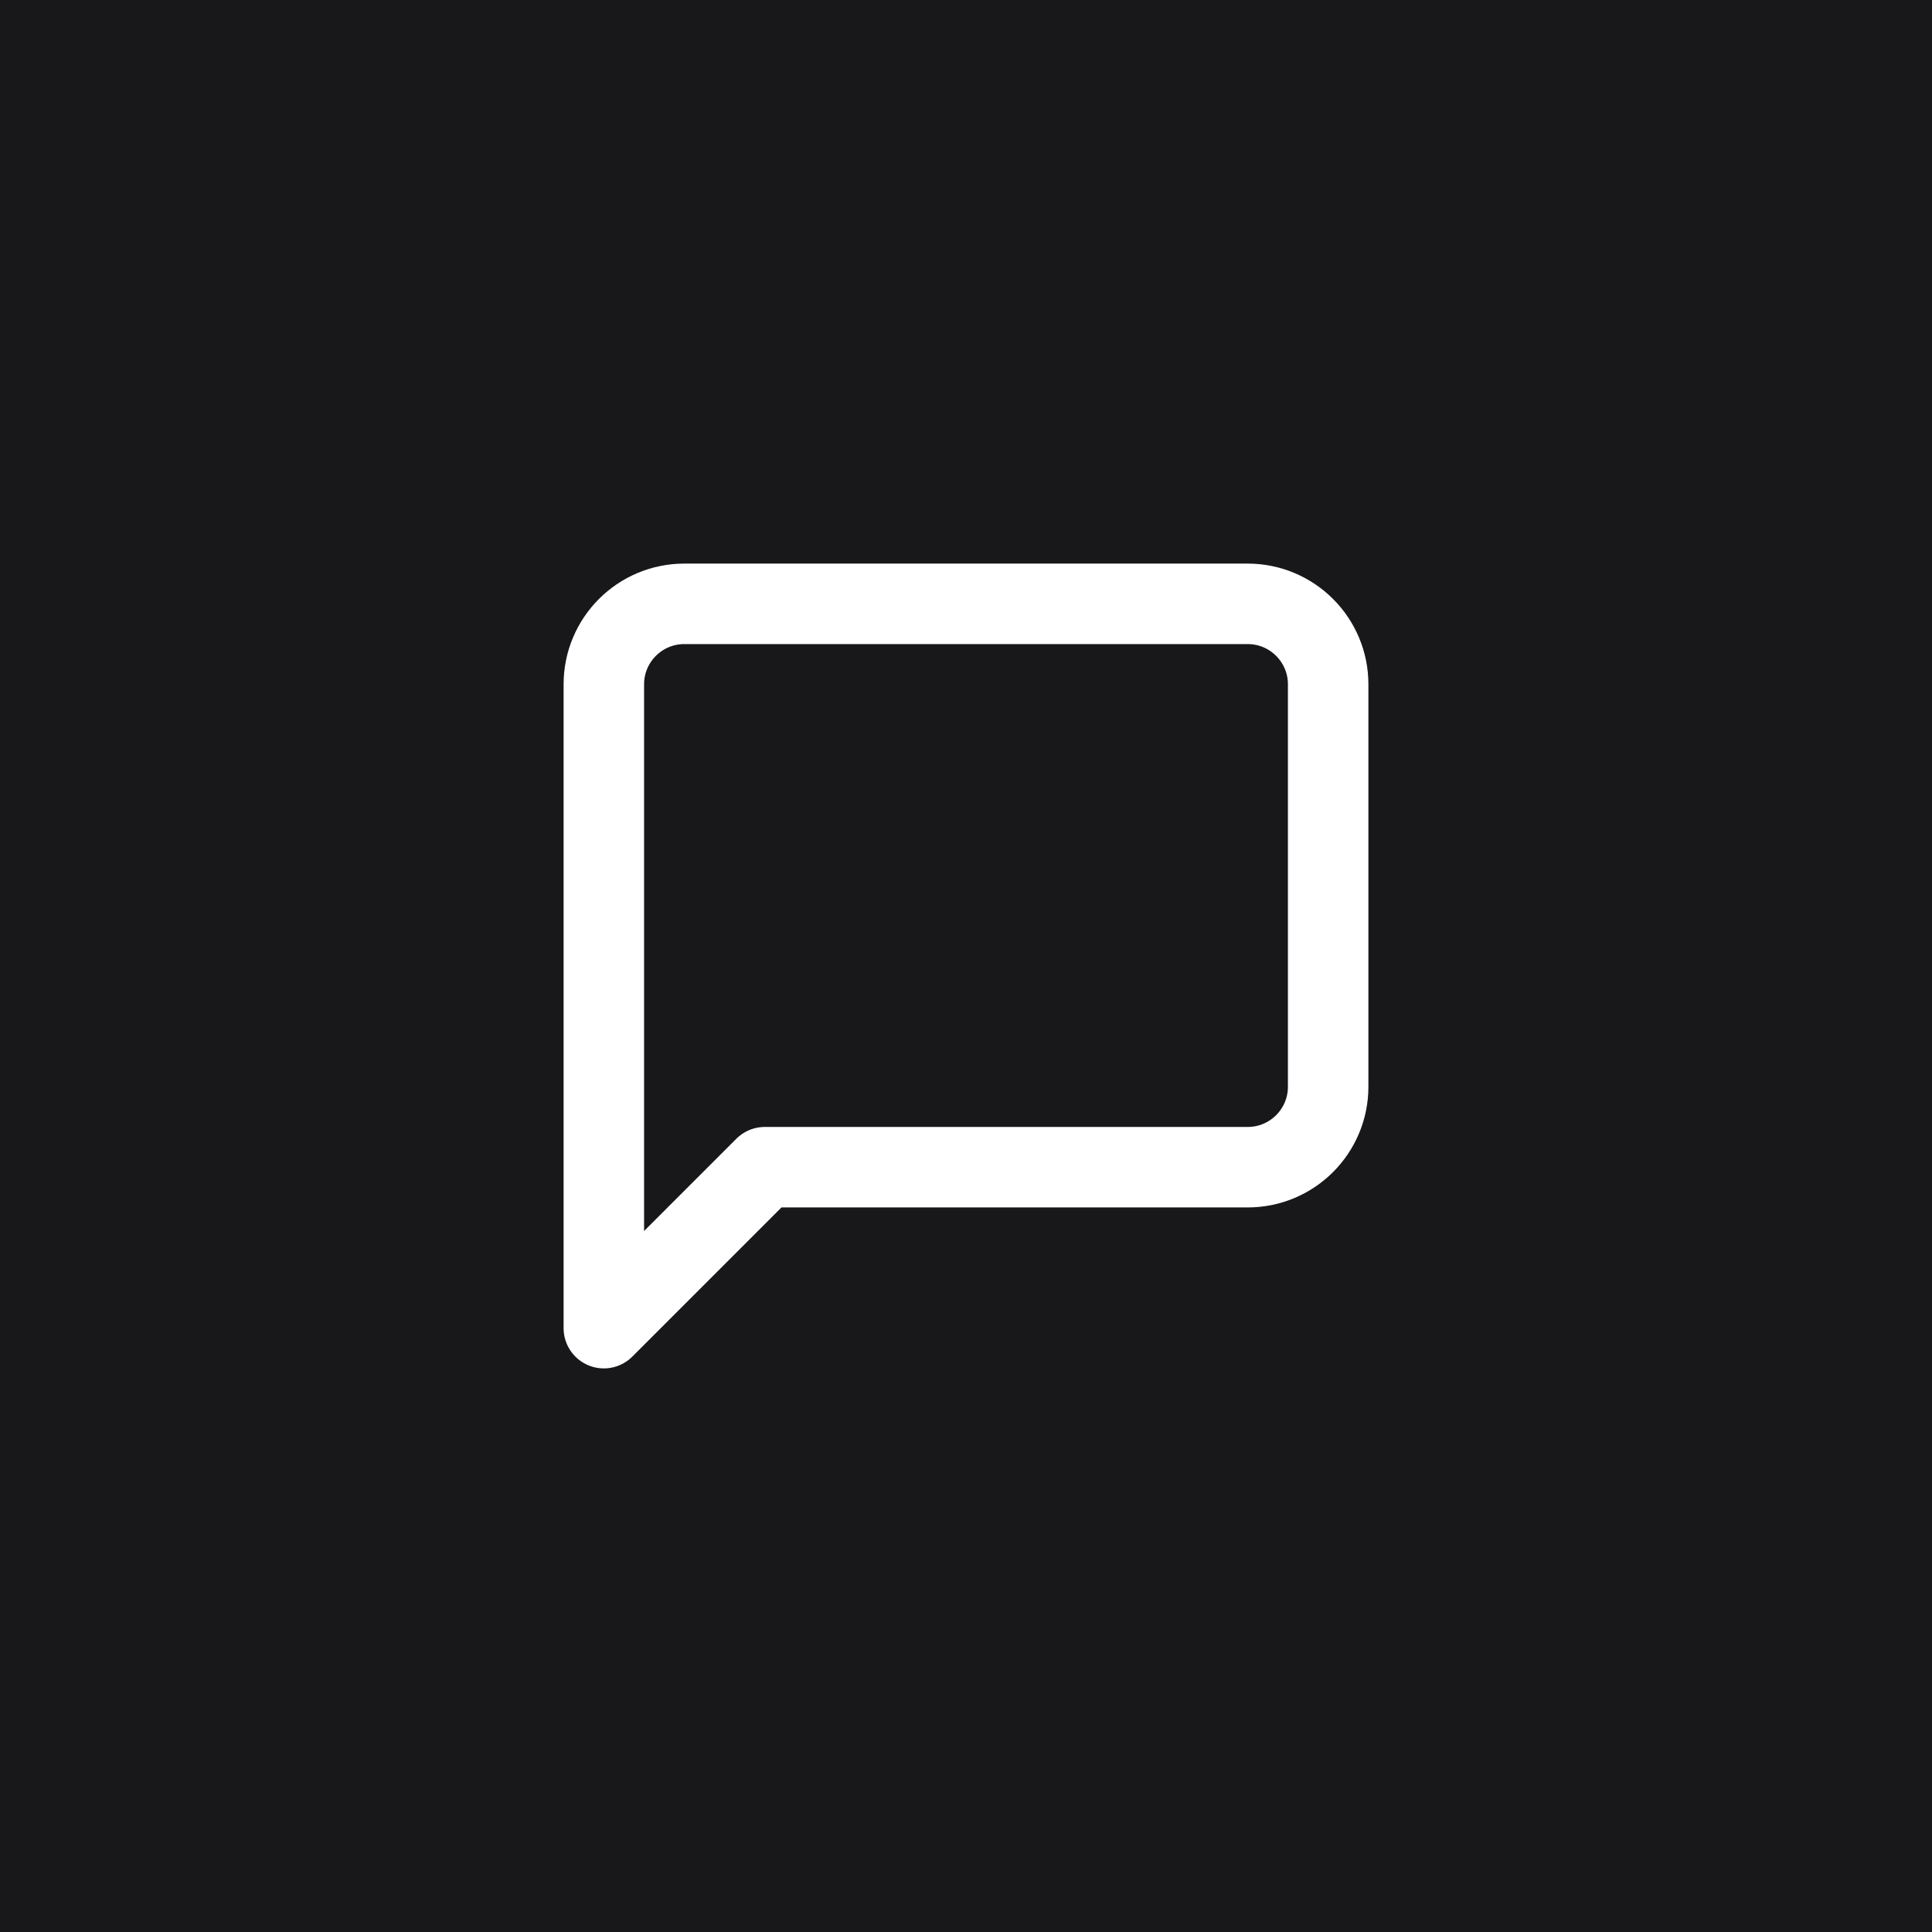
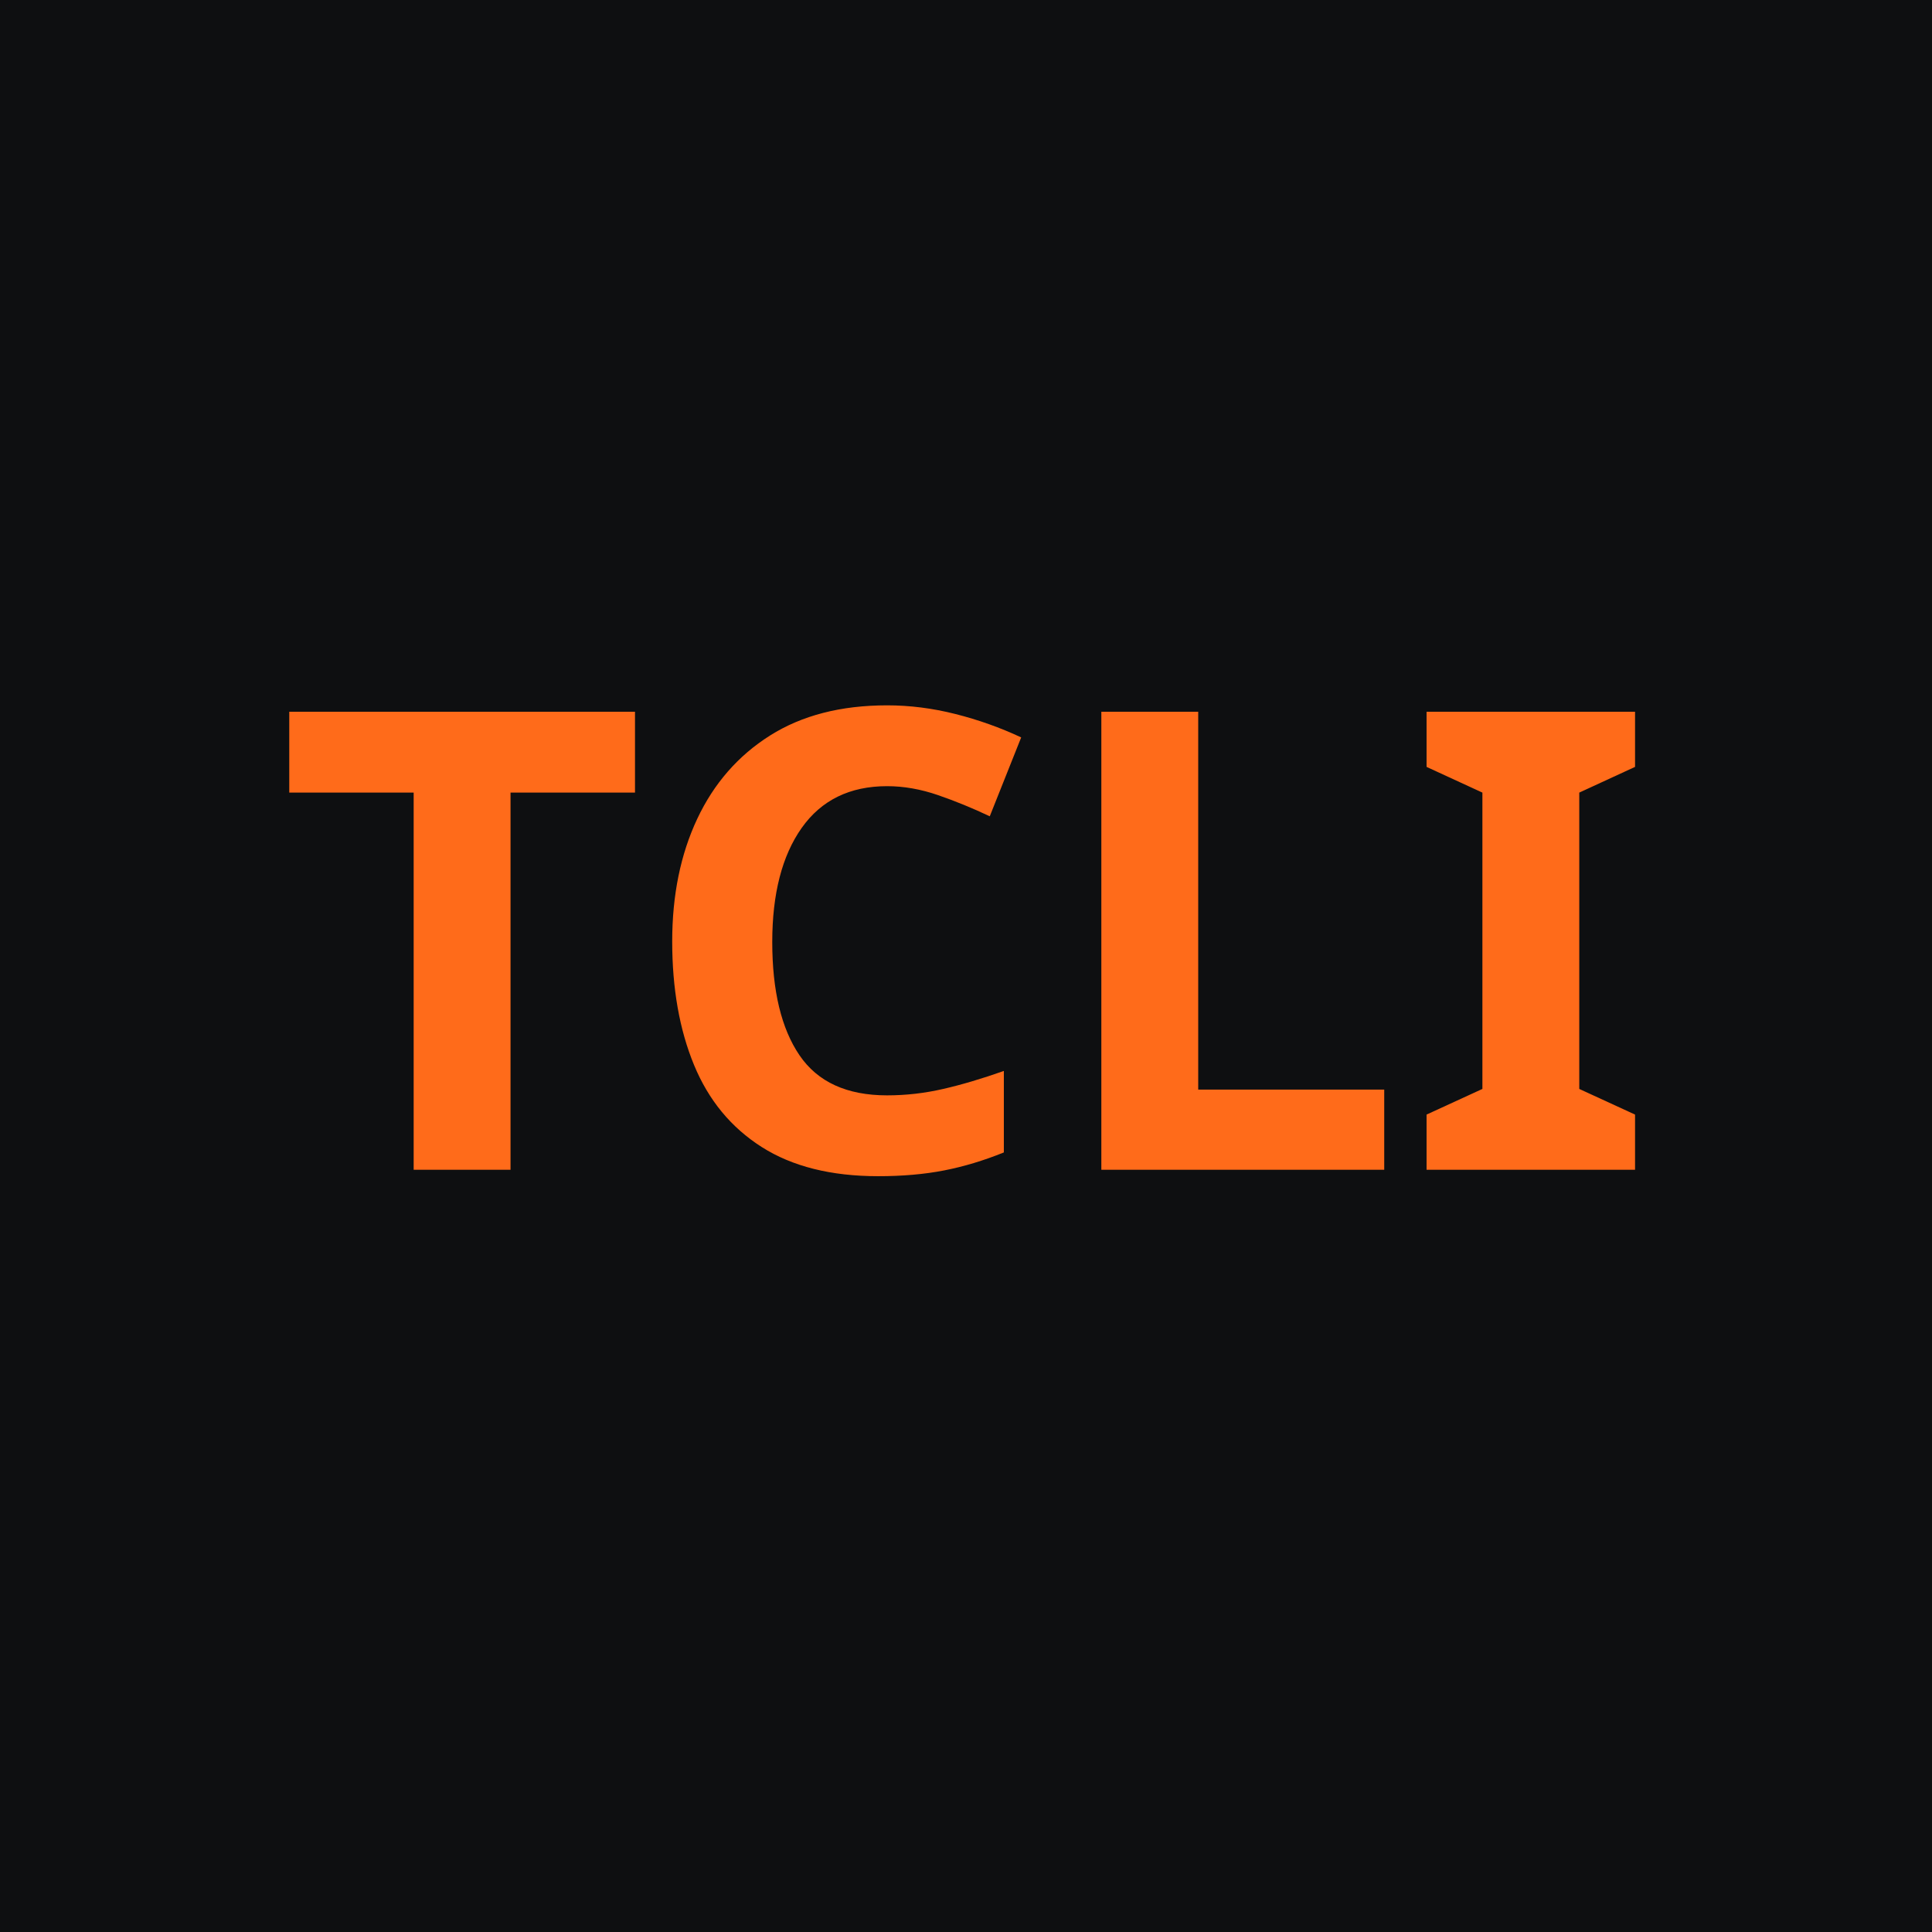
- <svg xmlns="http://www.w3.org/2000/svg" viewBox="0 0 64 64" width="64" height="64">
-   <rect x="0" y="0" width="64" height="64" fill="hsl(240 5.9% 10%)" />
-   <g transform="translate(32, 32) scale(1.333) translate(-12, -12)" stroke="white" stroke-width="2" fill="none" stroke-linecap="round" stroke-linejoin="round">
-     <path d="M21 15a2 2 0 0 1-2 2H7l-4 4V5a2 2 0 0 1 2-2h14a2 2 0 0 1 2 2z" />
-   </g>
+ <svg xmlns="http://www.w3.org/2000/svg" width="512" height="512" viewBox="0 0 512 512">
+   <rect width="512" height="512" fill="#0e0f11" />
+   <text x="256" y="310" text-anchor="middle" font-family="sans-serif" font-weight="700" font-size="170" fill="#ff6b1a">TCLI</text>
</svg>
